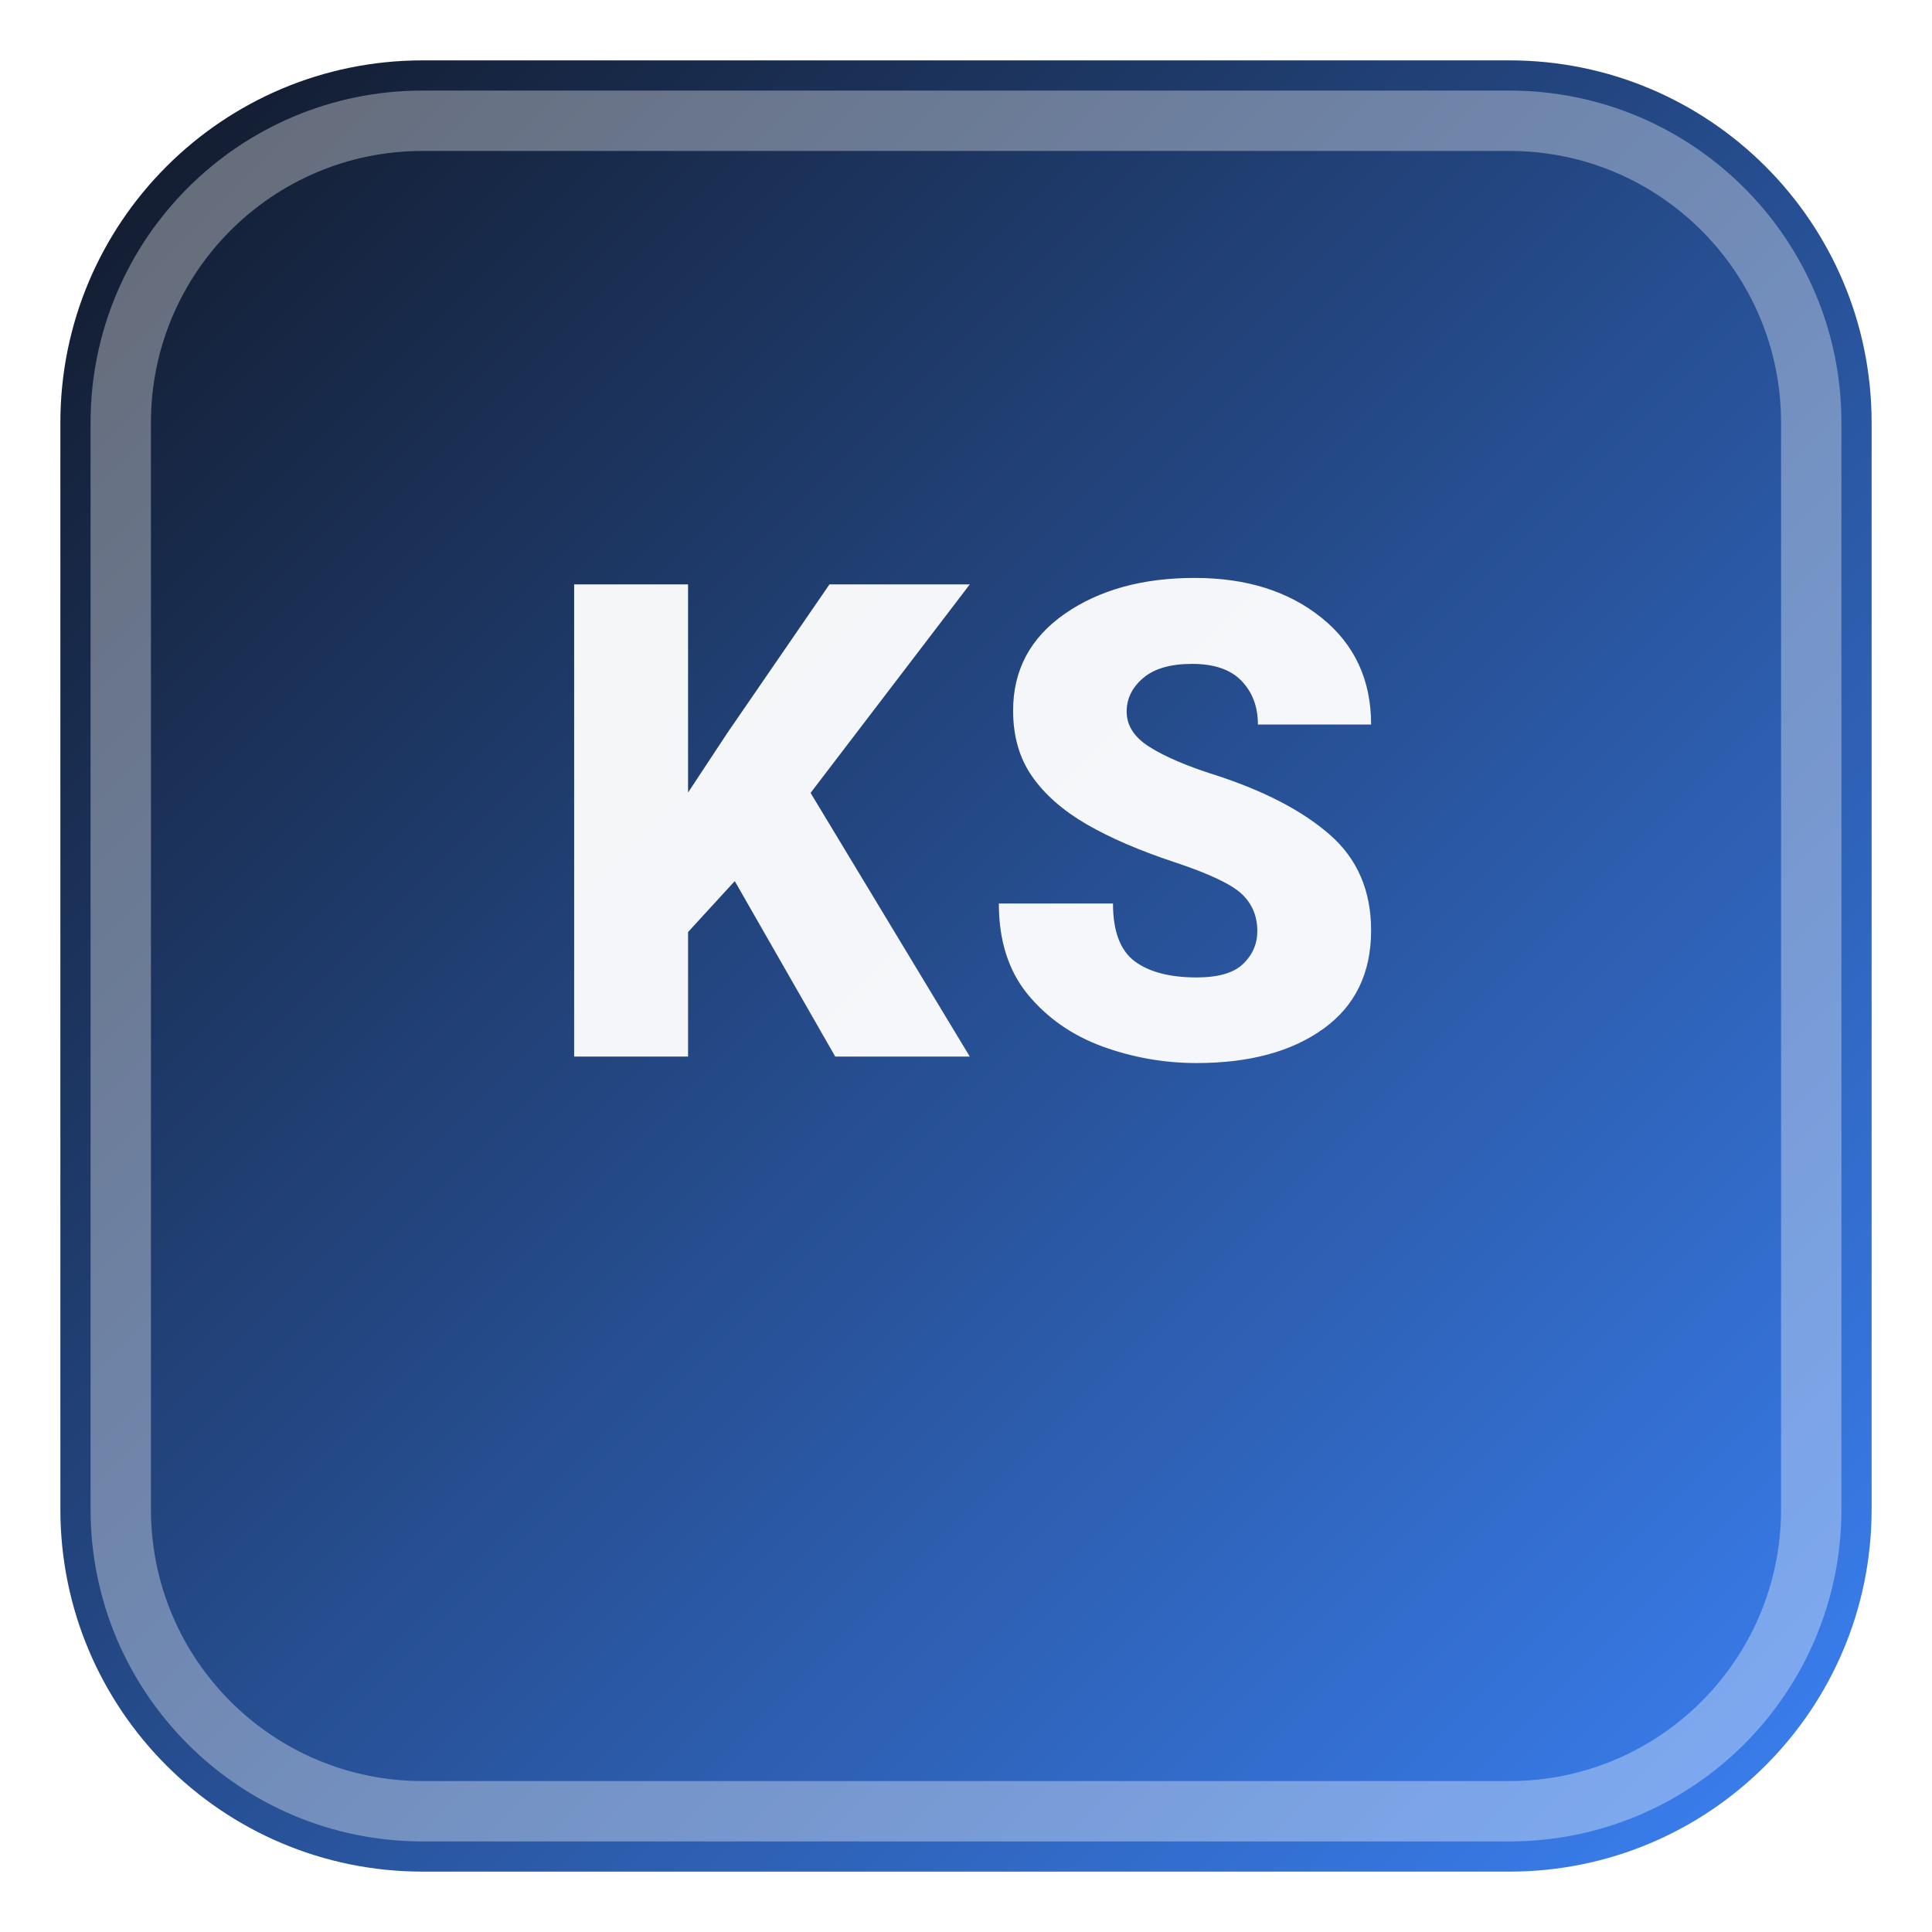
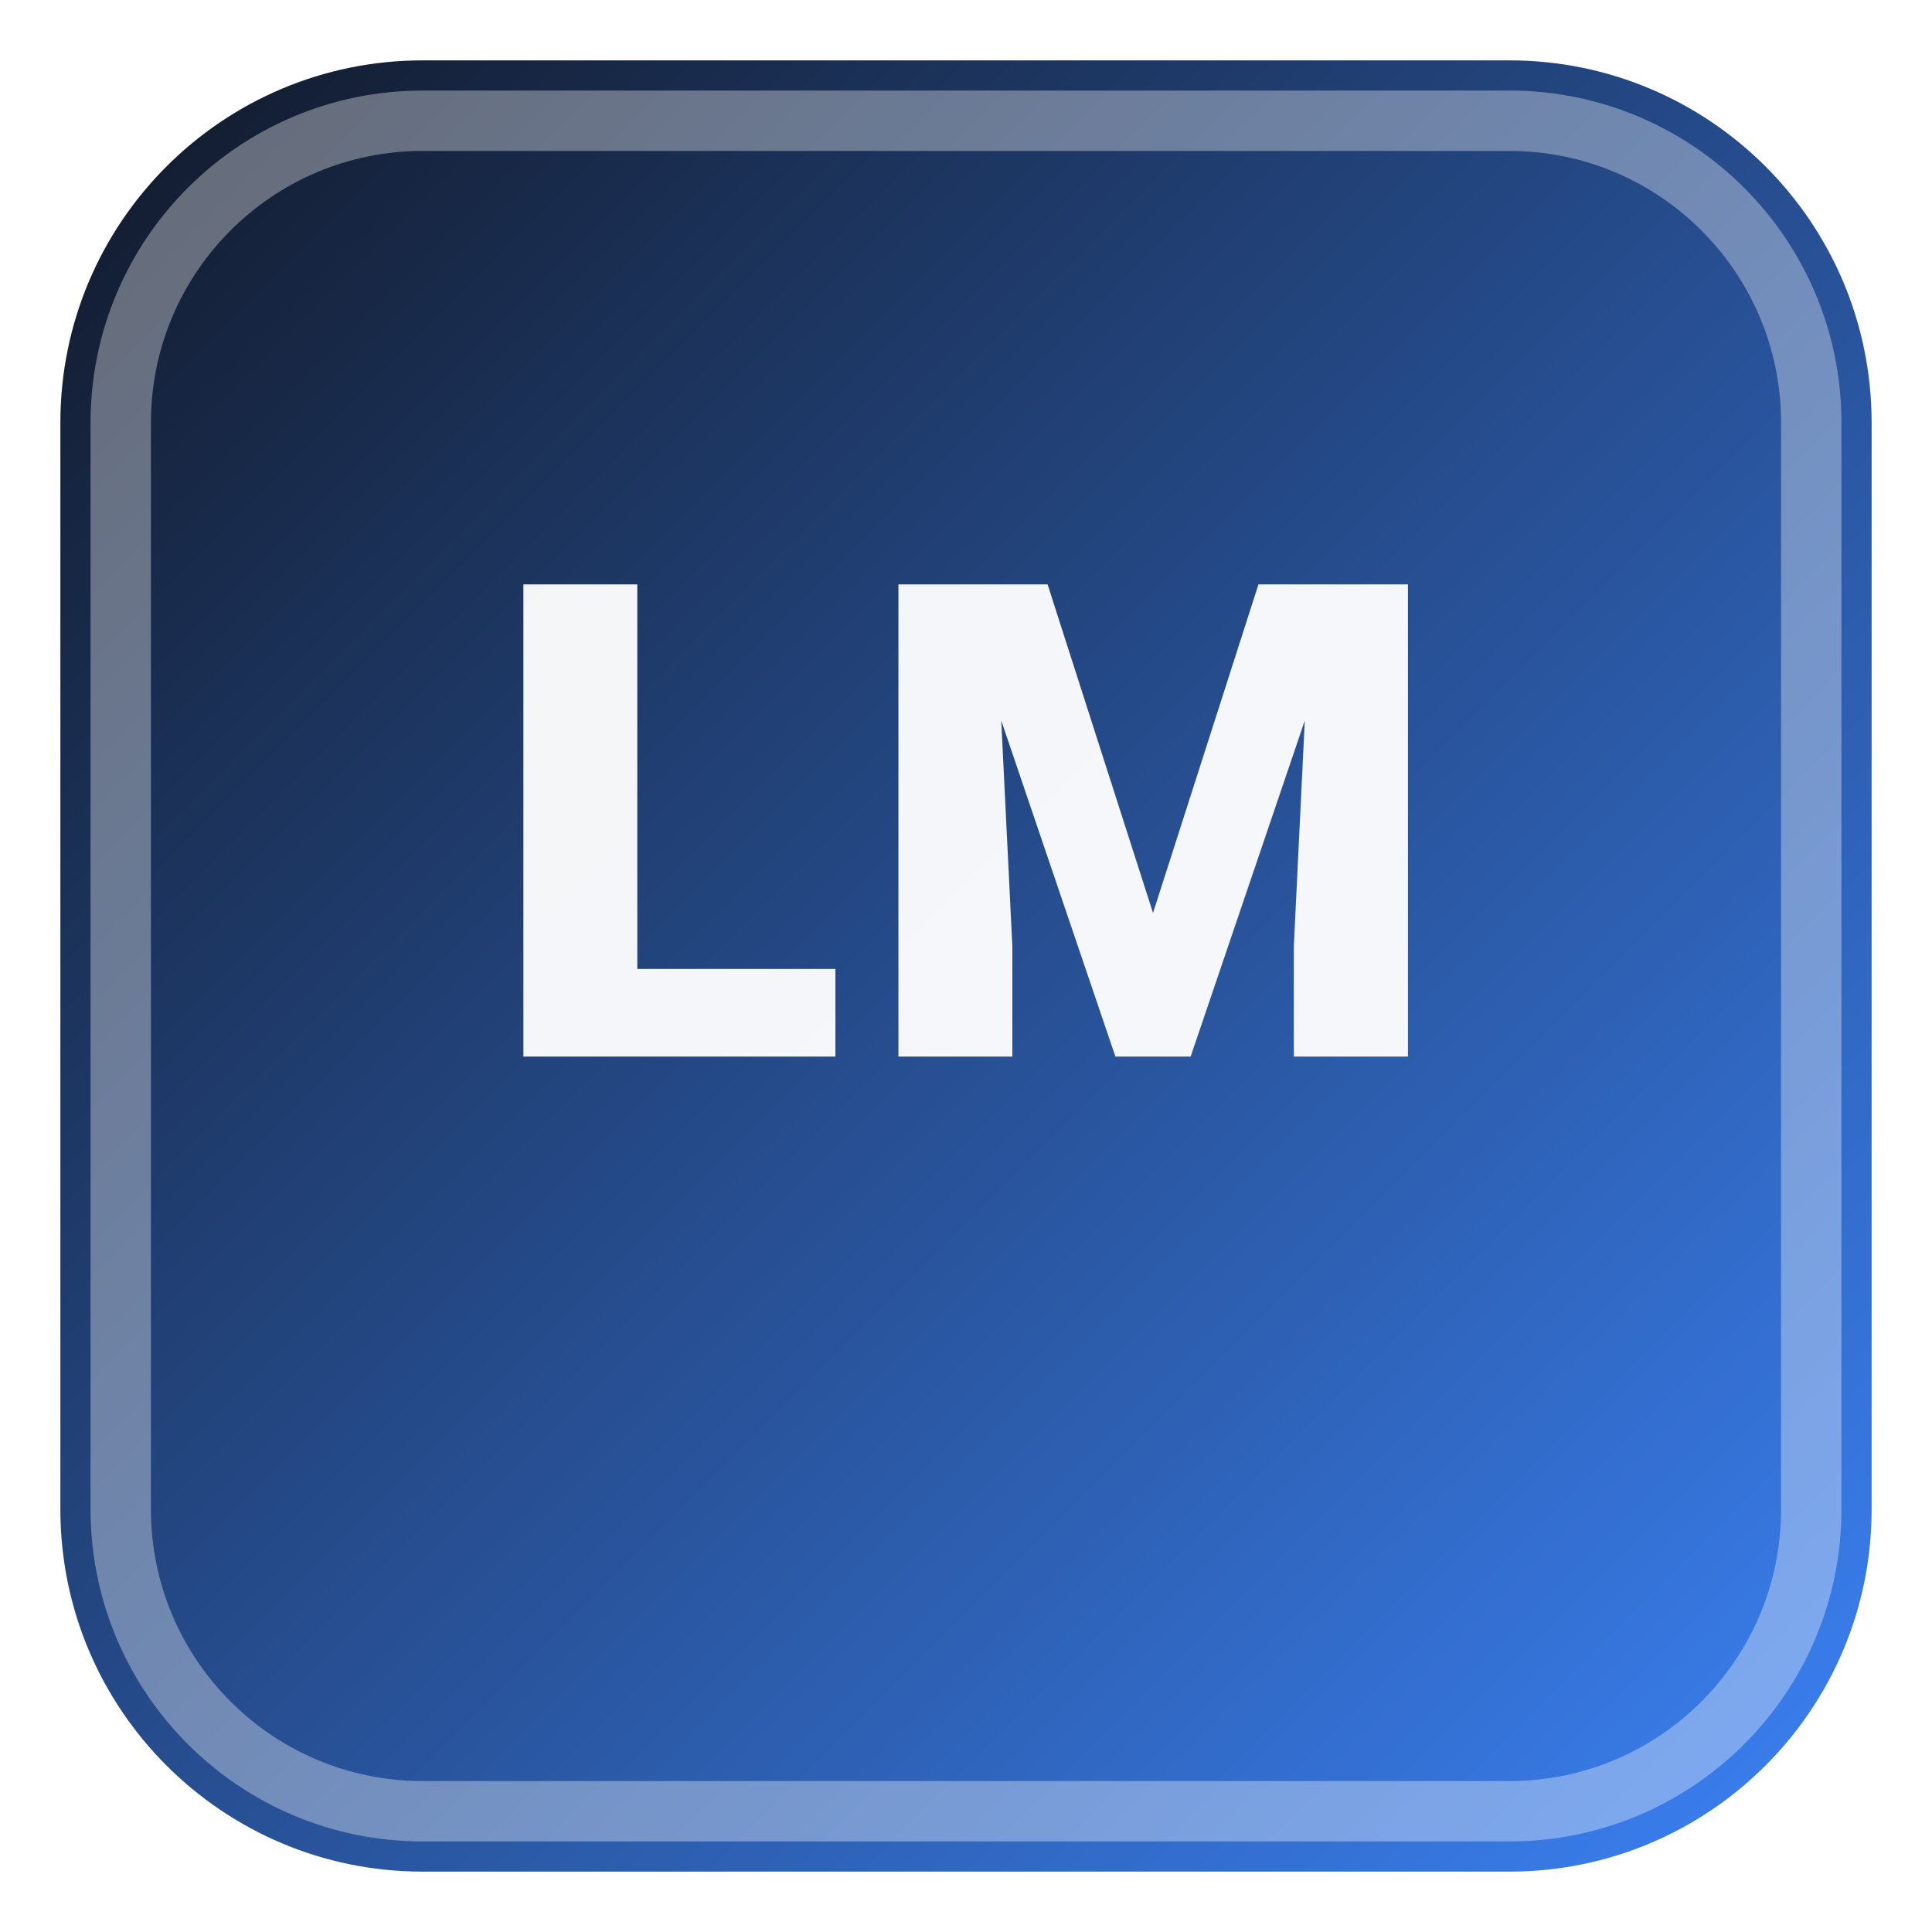
<svg xmlns="http://www.w3.org/2000/svg" width="256" height="256" viewBox="0 0 256 256">
  <defs>
    <linearGradient id="g" x1="0" y1="0" x2="1" y2="1">
      <stop offset="0" stop-color="#111827" />
      <stop offset="1" stop-color="#3b82f6" />
    </linearGradient>
  </defs>
  <rect x="8" y="8" width="240" height="240" rx="48" fill="url(#g)" />
  <rect x="16" y="16" width="224" height="224" rx="40" fill="none" stroke="rgba(255,255,255,0.35)" stroke-width="8" />
-   <text x="128" y="140" text-anchor="middle" font-family="system-ui, -apple-system, Segoe UI, Roboto, sans-serif" font-size="88" font-weight="900" fill="rgba(255,255,255,0.95)" letter-spacing="2">KS</text>
+   <text x="128" y="140" text-anchor="middle" font-family="system-ui, -apple-system, Segoe UI, Roboto, sans-serif" font-size="88" font-weight="900" fill="rgba(255,255,255,0.95)" letter-spacing="2">LM</text>
</svg>
